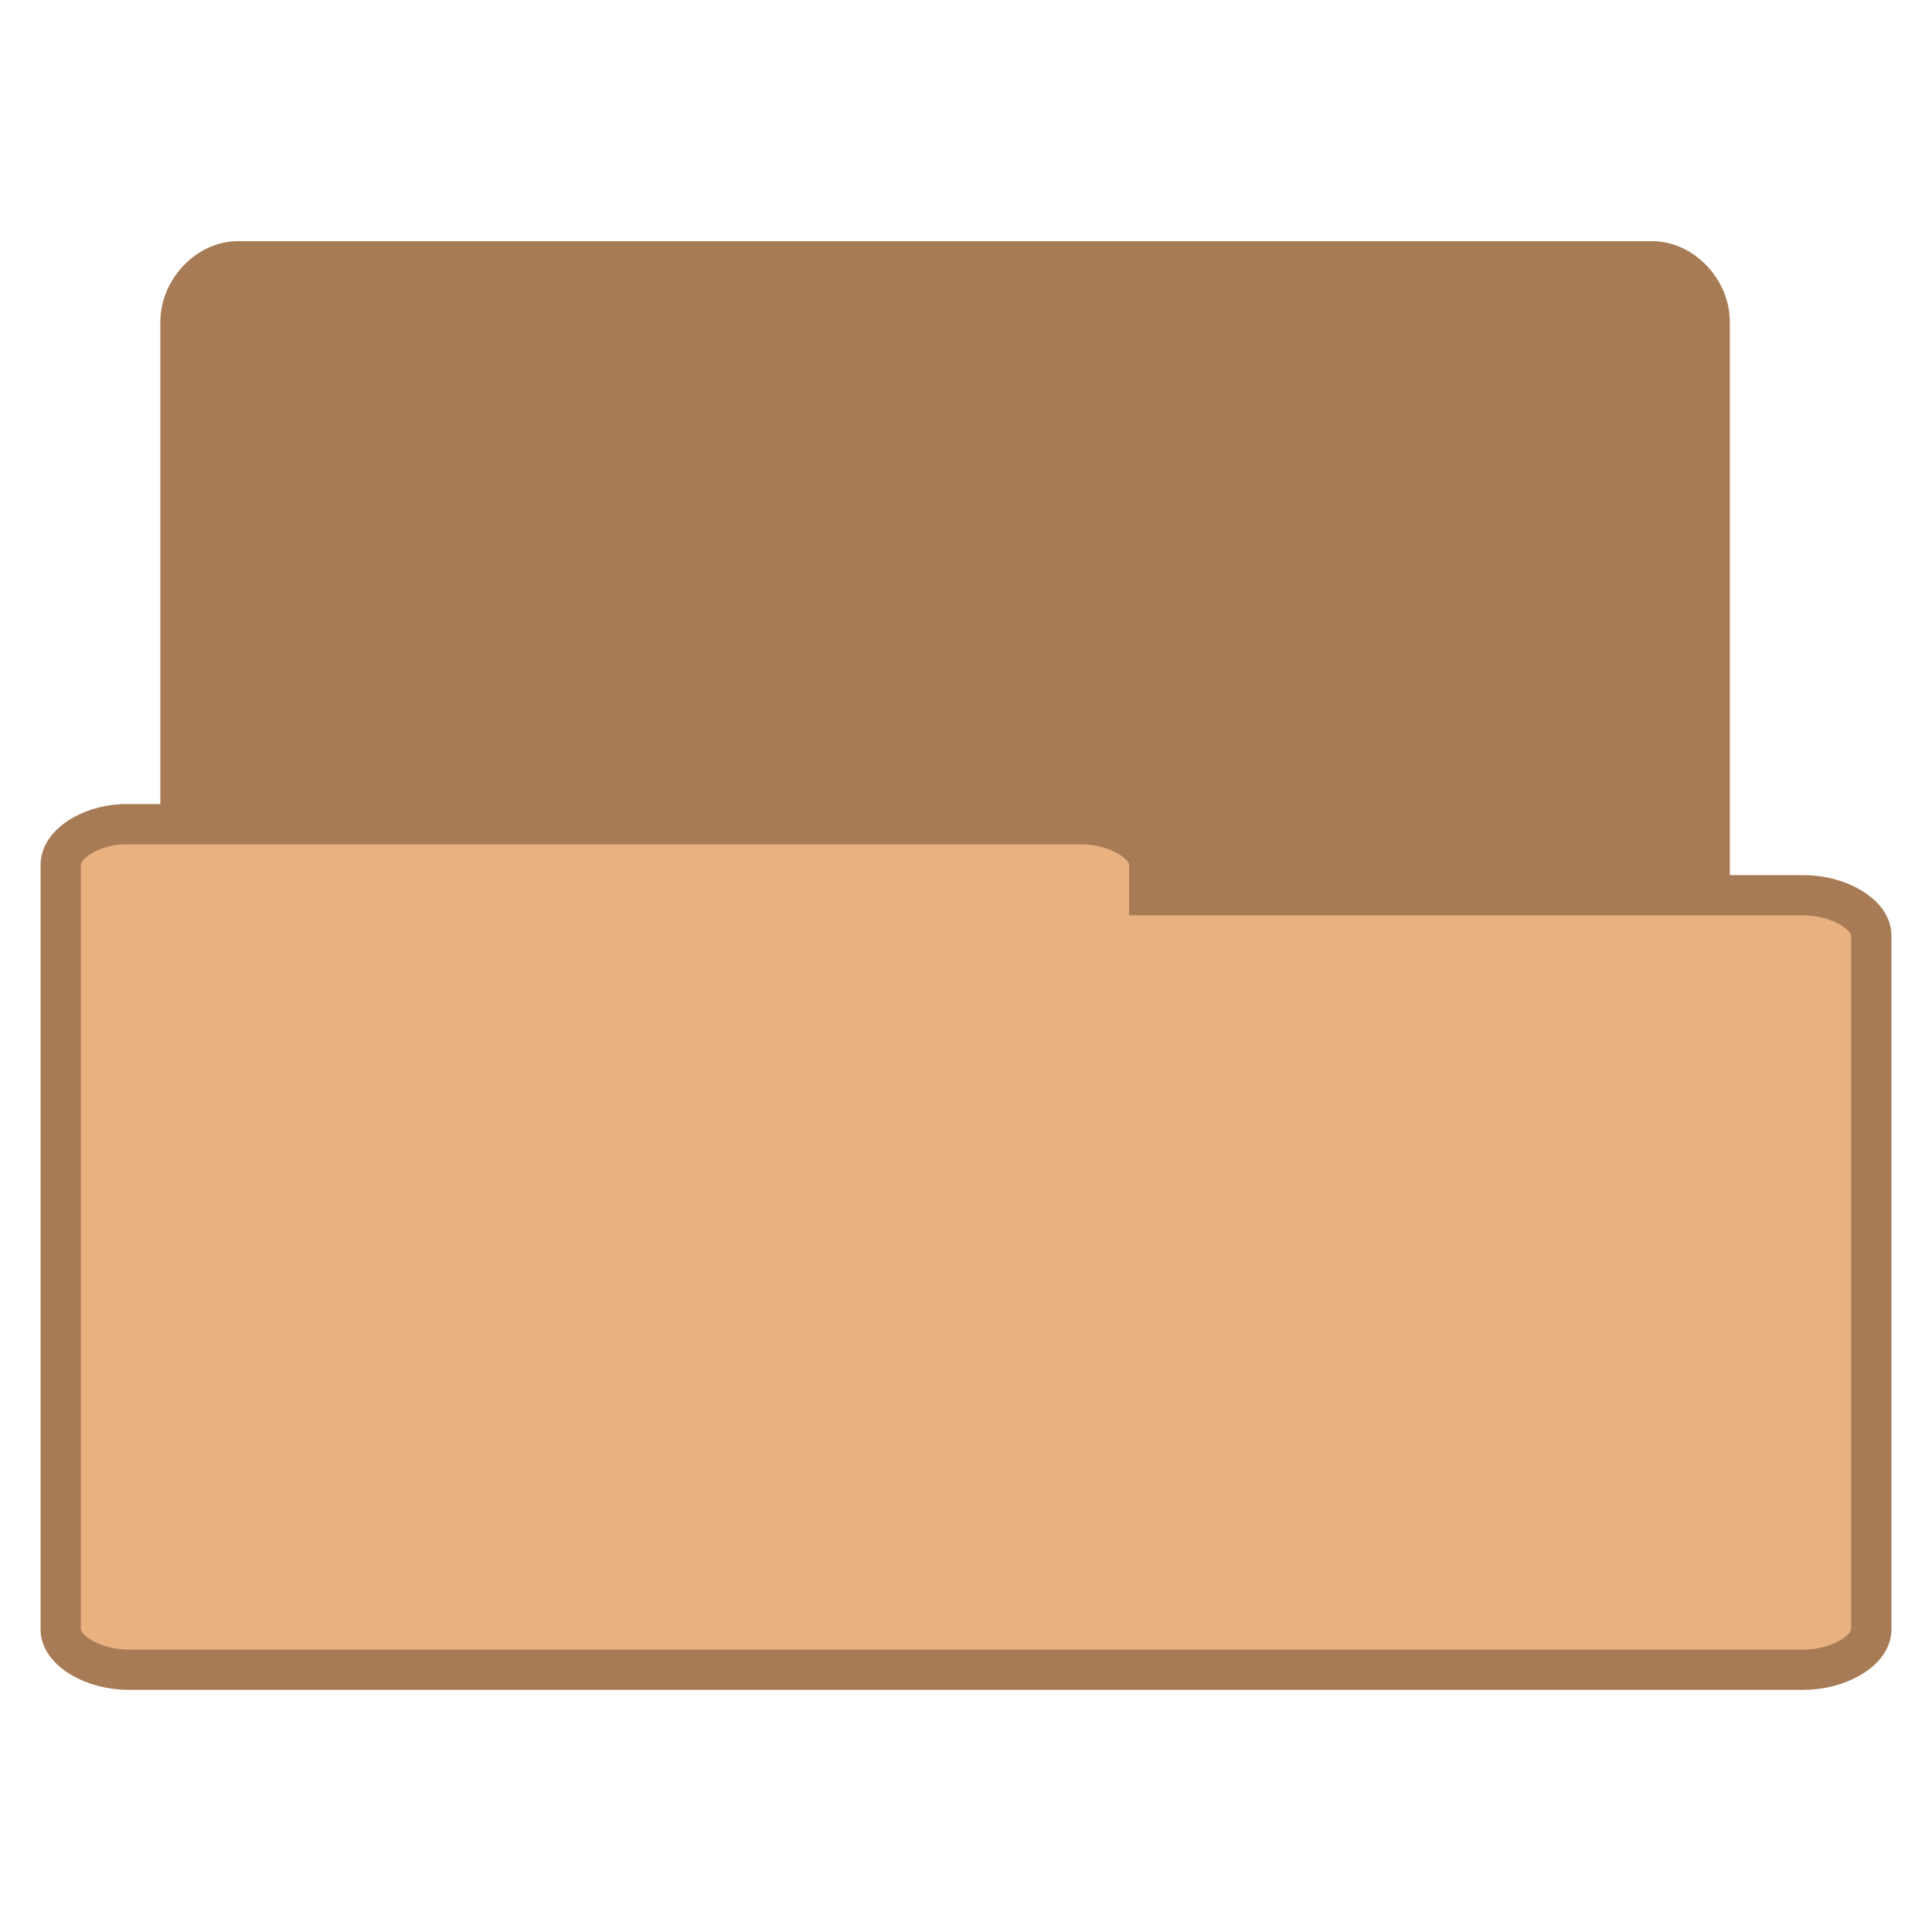
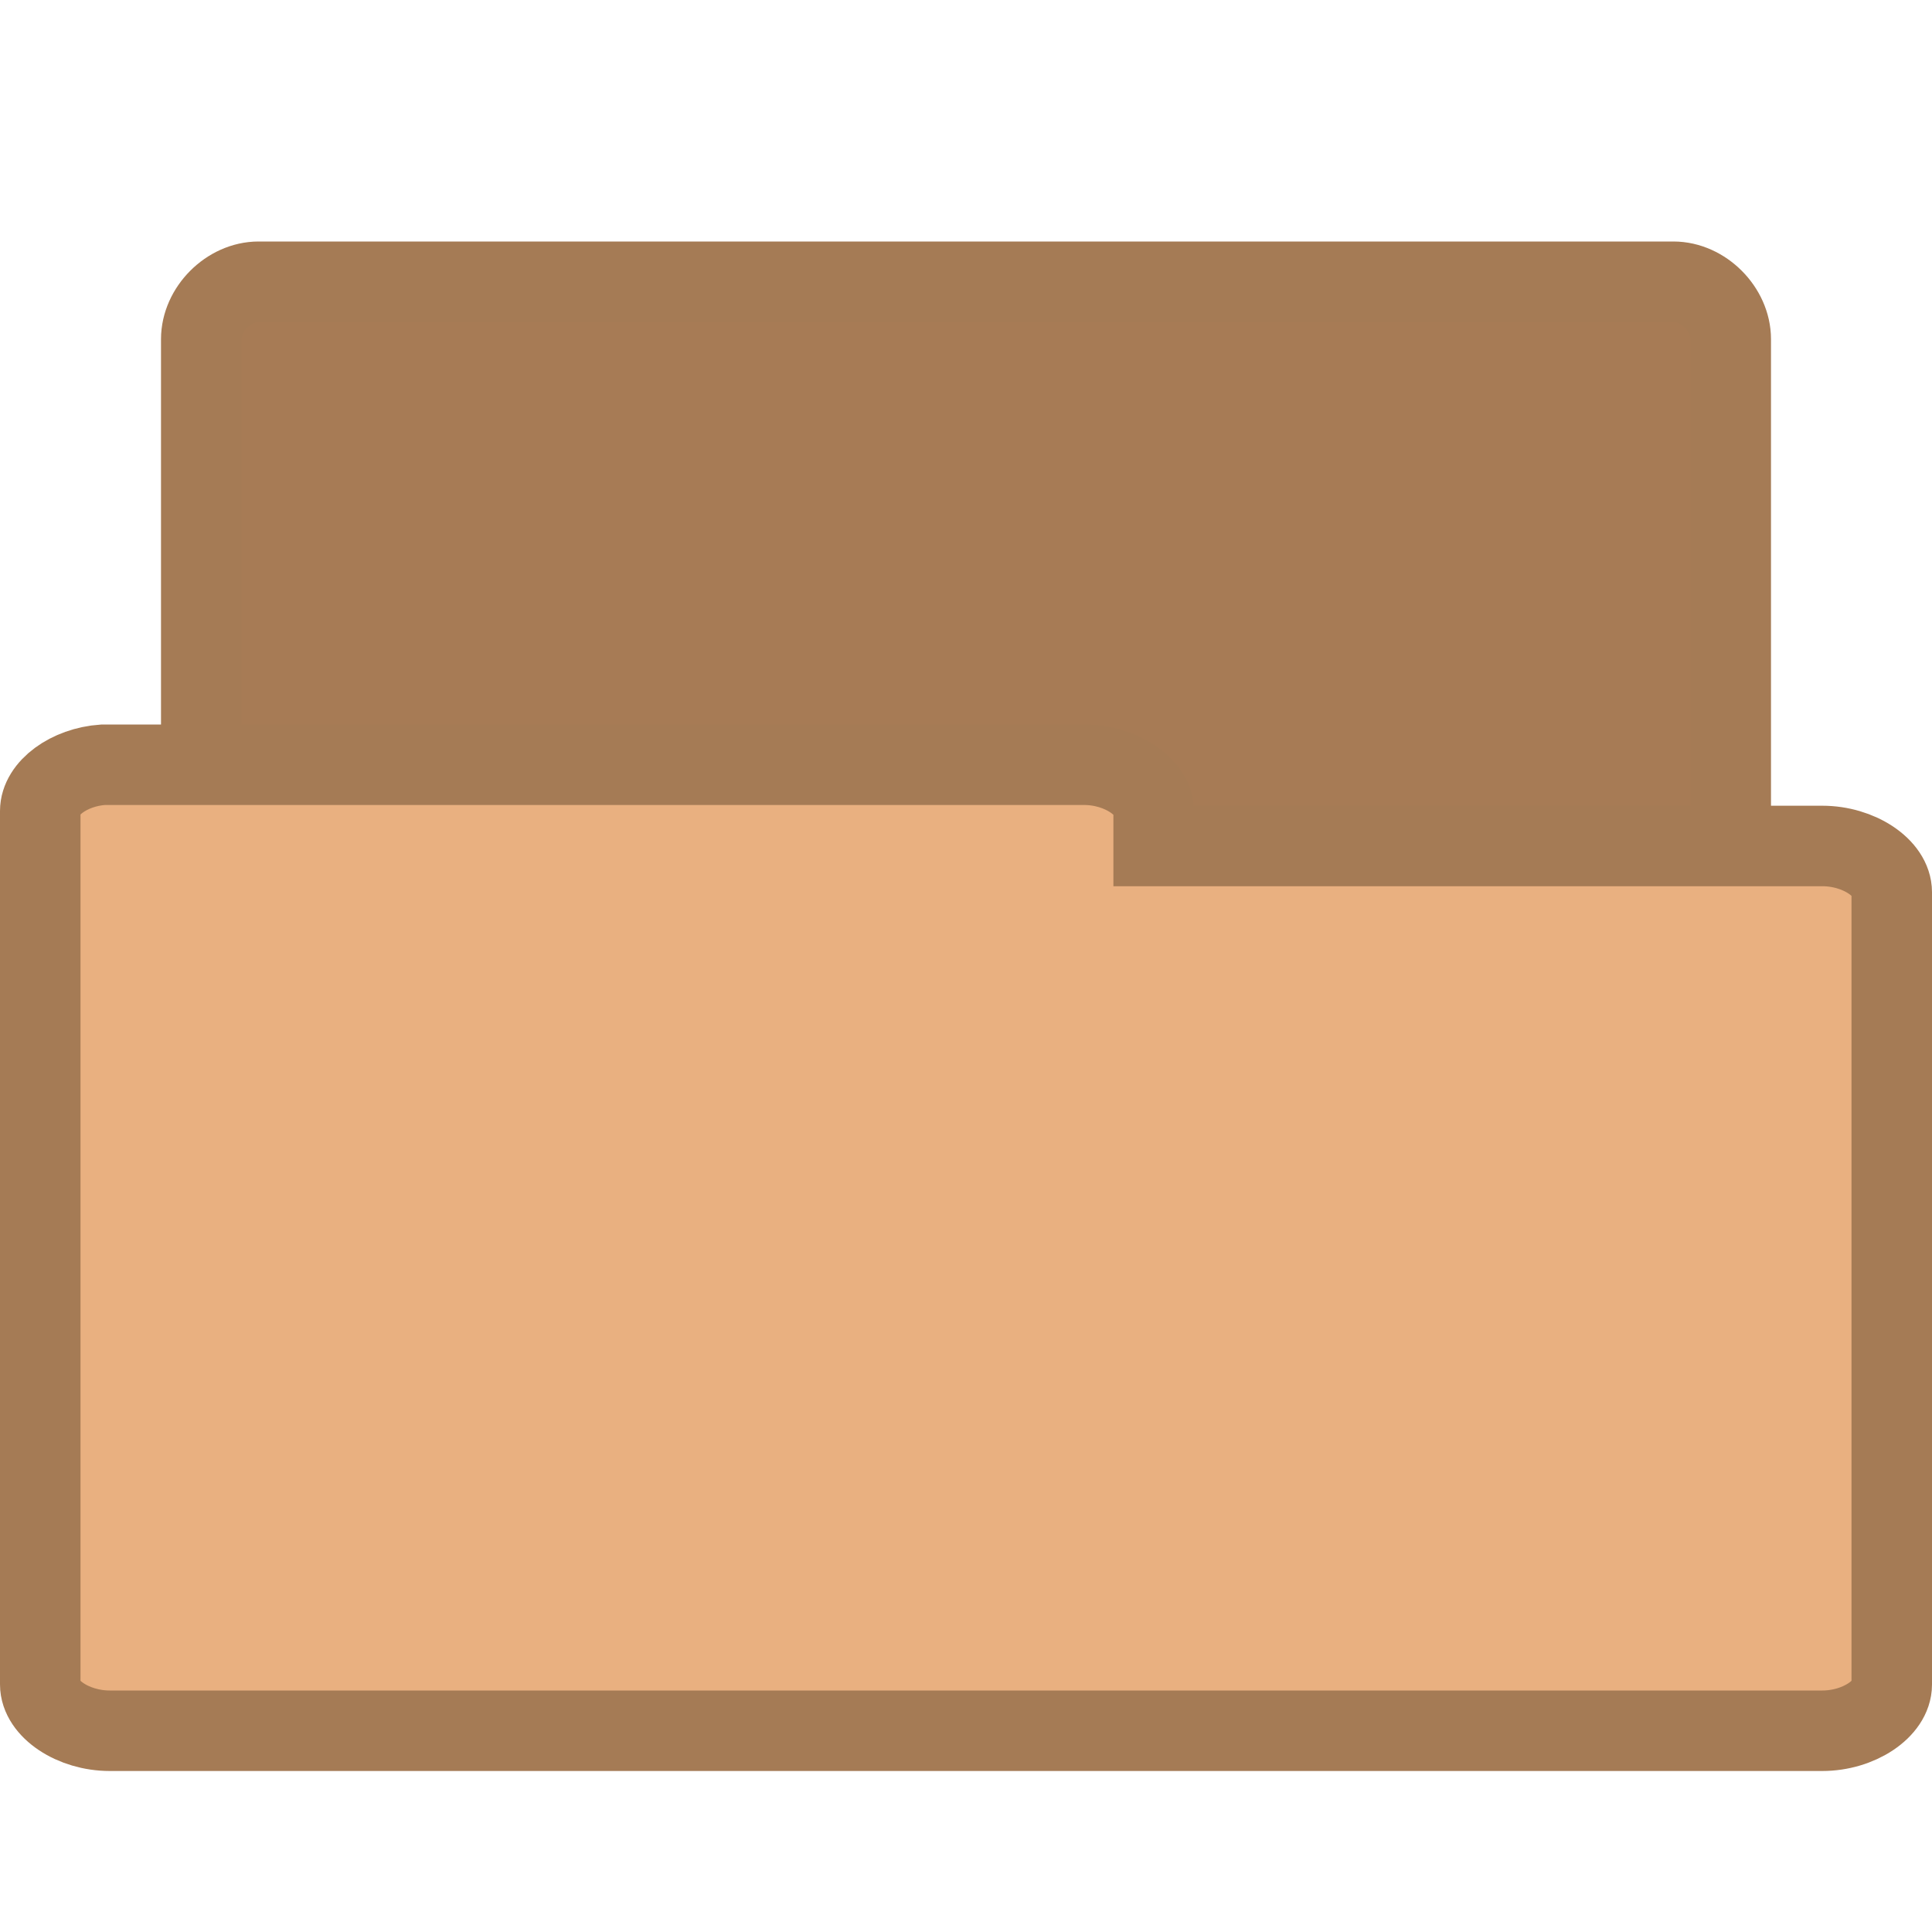
<svg xmlns="http://www.w3.org/2000/svg" width="24" height="24" viewBox="0 0 24 24">
-   <g style="stroke:#a77b55">
-     <path style="fill:#a77b55" d="M 5.773 37.992 C 5.07 37.922 4.484 37.227 4.484 36.484 L 4.484 7.992 C 4.484 7.211 5.164 6.492 5.906 6.492 L 41.055 6.492 C 41.797 6.492 42.477 7.211 42.477 7.992 L 42.477 33.844 C 42.477 34.633 41.797 35.344 41.055 35.344 L 27.328 35.344 L 27.328 36.484 C 27.328 37.273 26.648 37.992 25.906 37.992 L 5.906 37.992 C 5.867 37.992 5.82 37.992 5.773 37.992 Z " transform="scale(.5)" />
-     <path style="fill:#e9b080" d="M 3.031 20.477 C 2.203 20.523 1.508 20.984 1.508 21.484 L 1.508 40.484 C 1.508 41.008 2.312 41.484 3.195 41.484 L 44.805 41.484 C 45.688 41.484 46.492 41.008 46.492 40.484 L 46.492 23.242 C 46.492 22.719 45.688 22.242 44.805 22.242 L 28.555 22.242 L 28.555 21.484 C 28.555 20.961 27.75 20.477 26.867 20.477 L 3.195 20.477 C 3.141 20.477 3.086 20.477 3.031 20.477 Z " transform="scale(.5)" />
+   <g style="stroke:#a57b55">
+     <path style="fill:#a77b55" d="M 3.144,18.5 C 2.794,18.463 2.5,18.135 2.5,17.782 L 2.5,4.214 C 2.5,3.841 2.841,3.5 3.212,3.5 l 17.576,0 C 21.159,3.5 21.5,3.841 21.5,4.214 l 0,12.309 c 0,0.373 -0.341,0.714 -0.712,0.714 l -6.862,0 0,0.544 c 0,0.373 -0.341,0.718 -0.712,0.718 l -10.003,0 c -0.021,0 -0.043,0 -0.068,0 z" />
+     <path style="fill:#e9b080" d="M 1.28,9.5 C 0.857,9.529 0.5,9.792 0.5,10.074 l 0,10.851 C 0.5,21.227 0.91,21.5 1.363,21.5 l 21.274,0 C 23.09,21.5 23.5,21.227 23.5,20.926 l 0,-9.843 c 0,-0.302 -0.41,-0.574 -0.863,-0.574 l -8.306,0 0,-0.433 C 14.331,9.773 13.917,9.5 13.469,9.5 l -12.106,0 c -0.026,0 -0.057,0 -0.083,0 z" />
  </g>
</svg>
